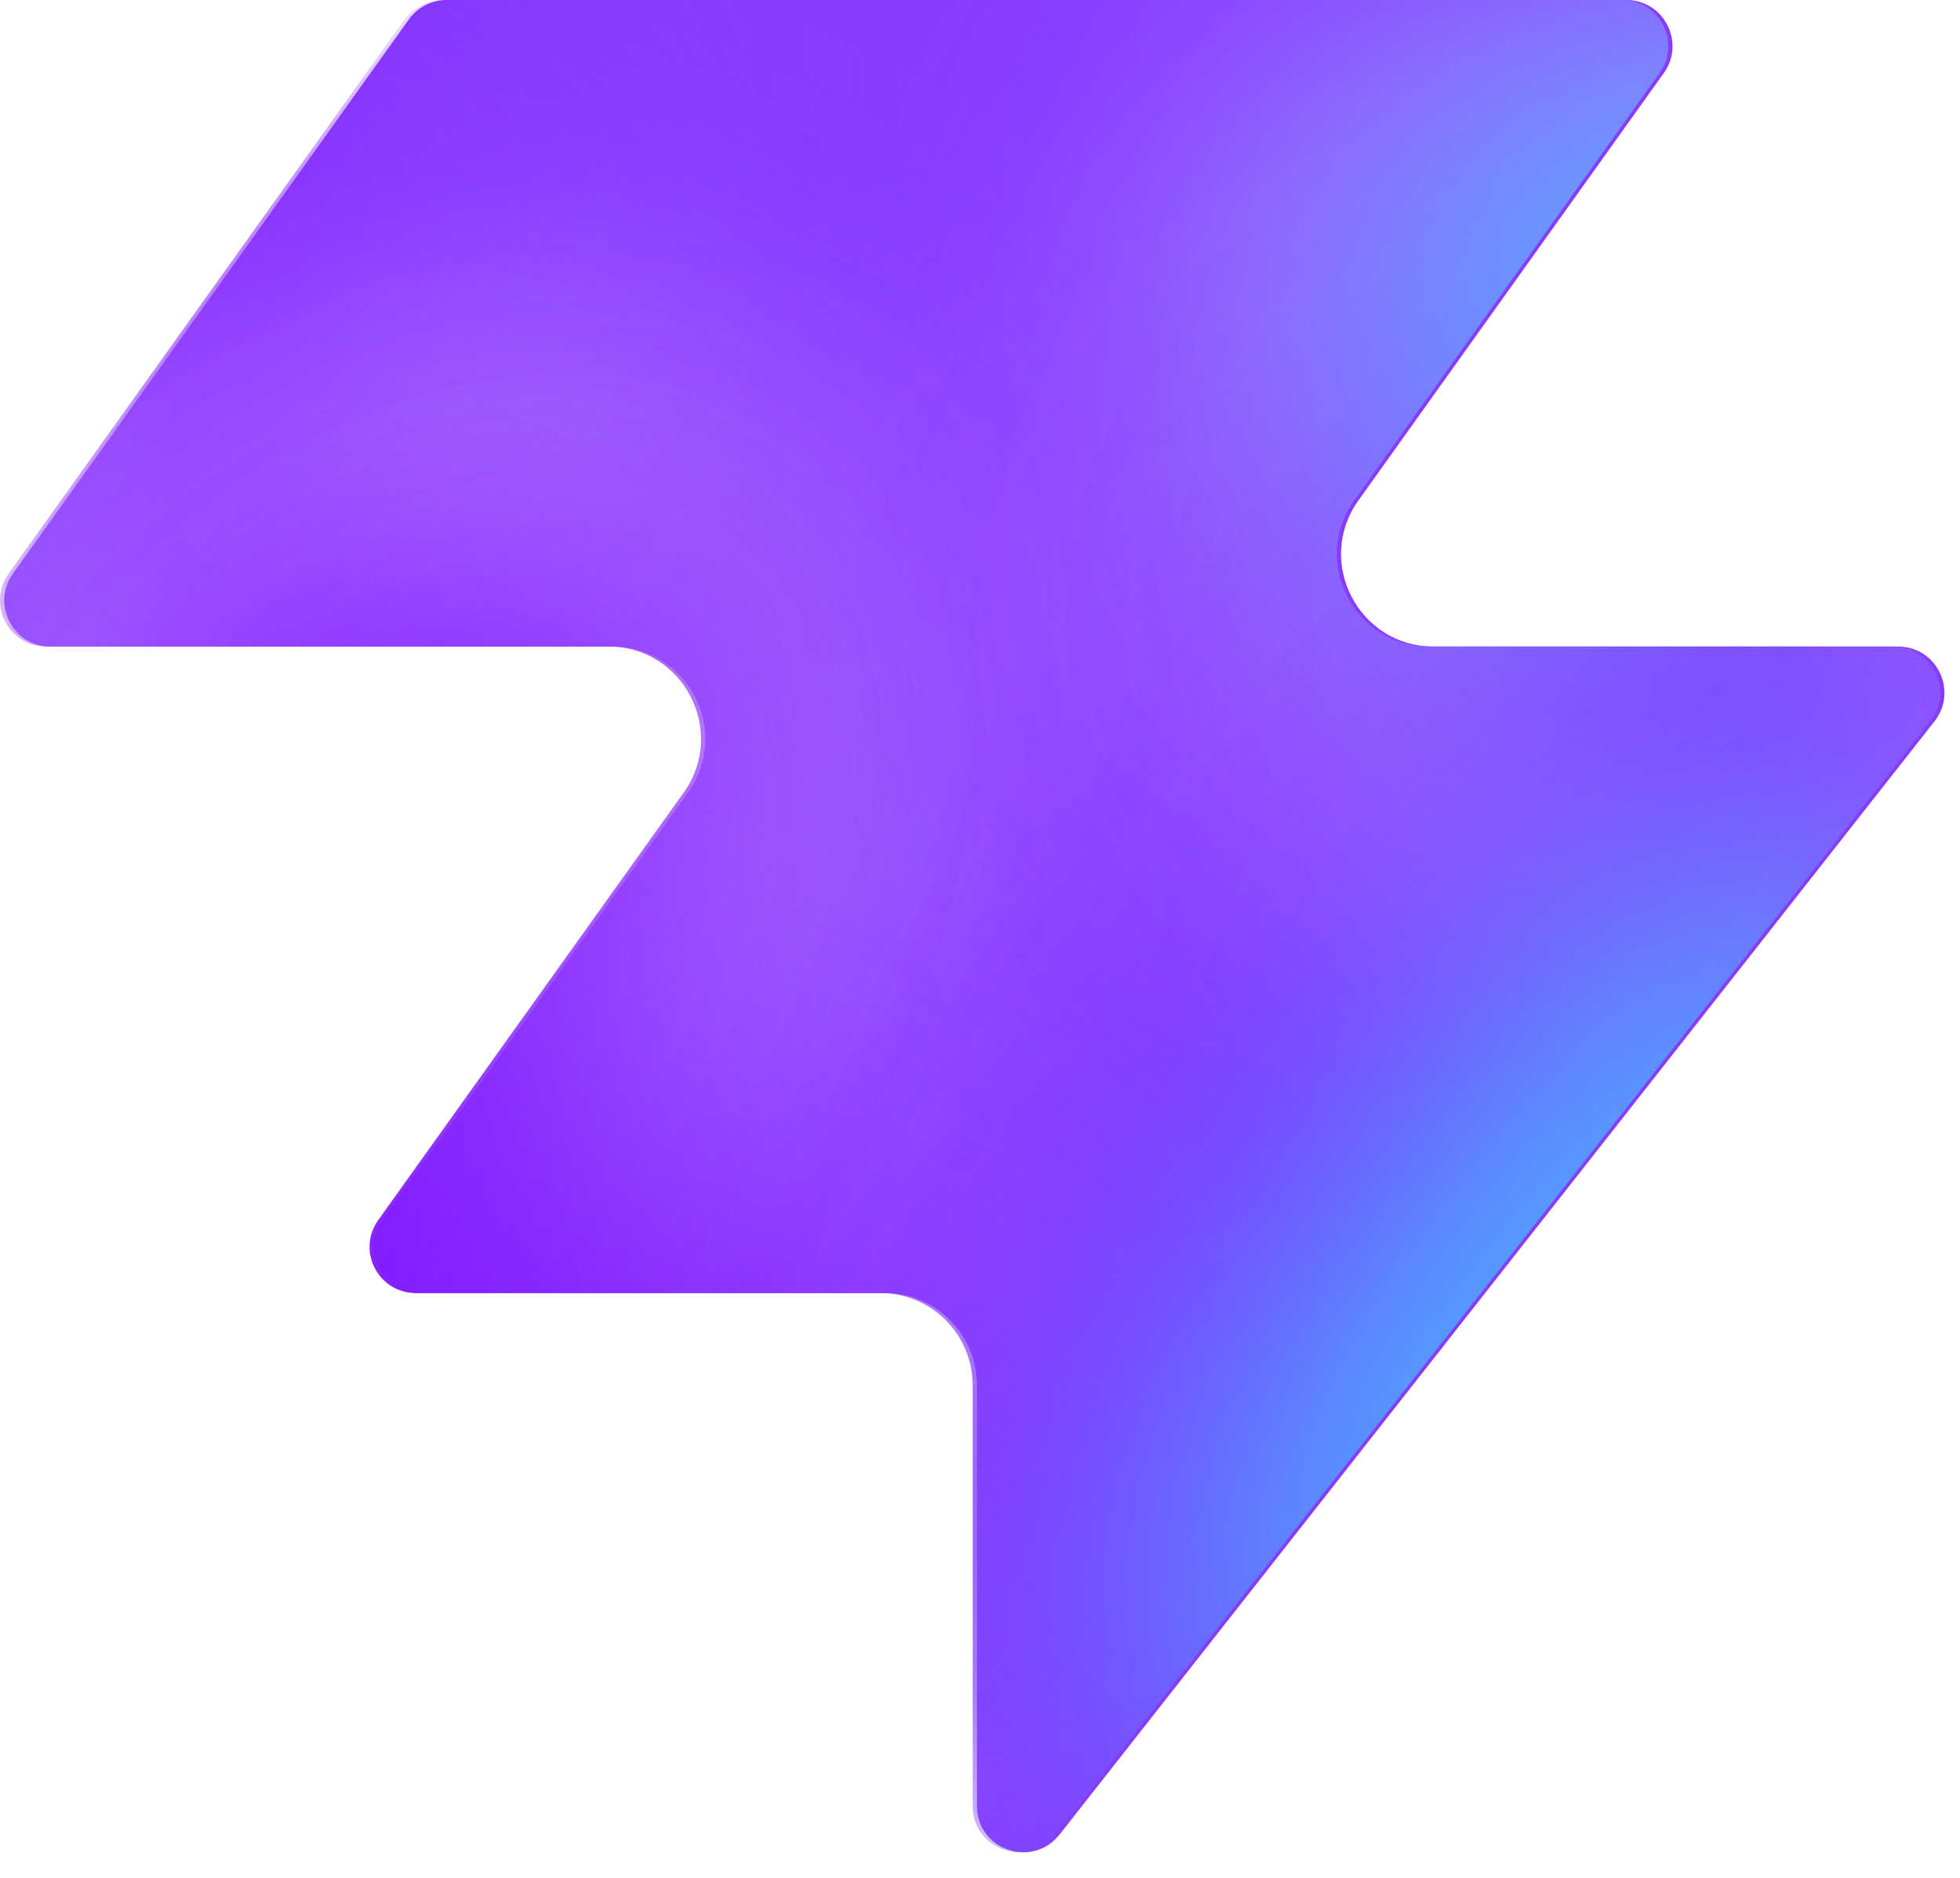
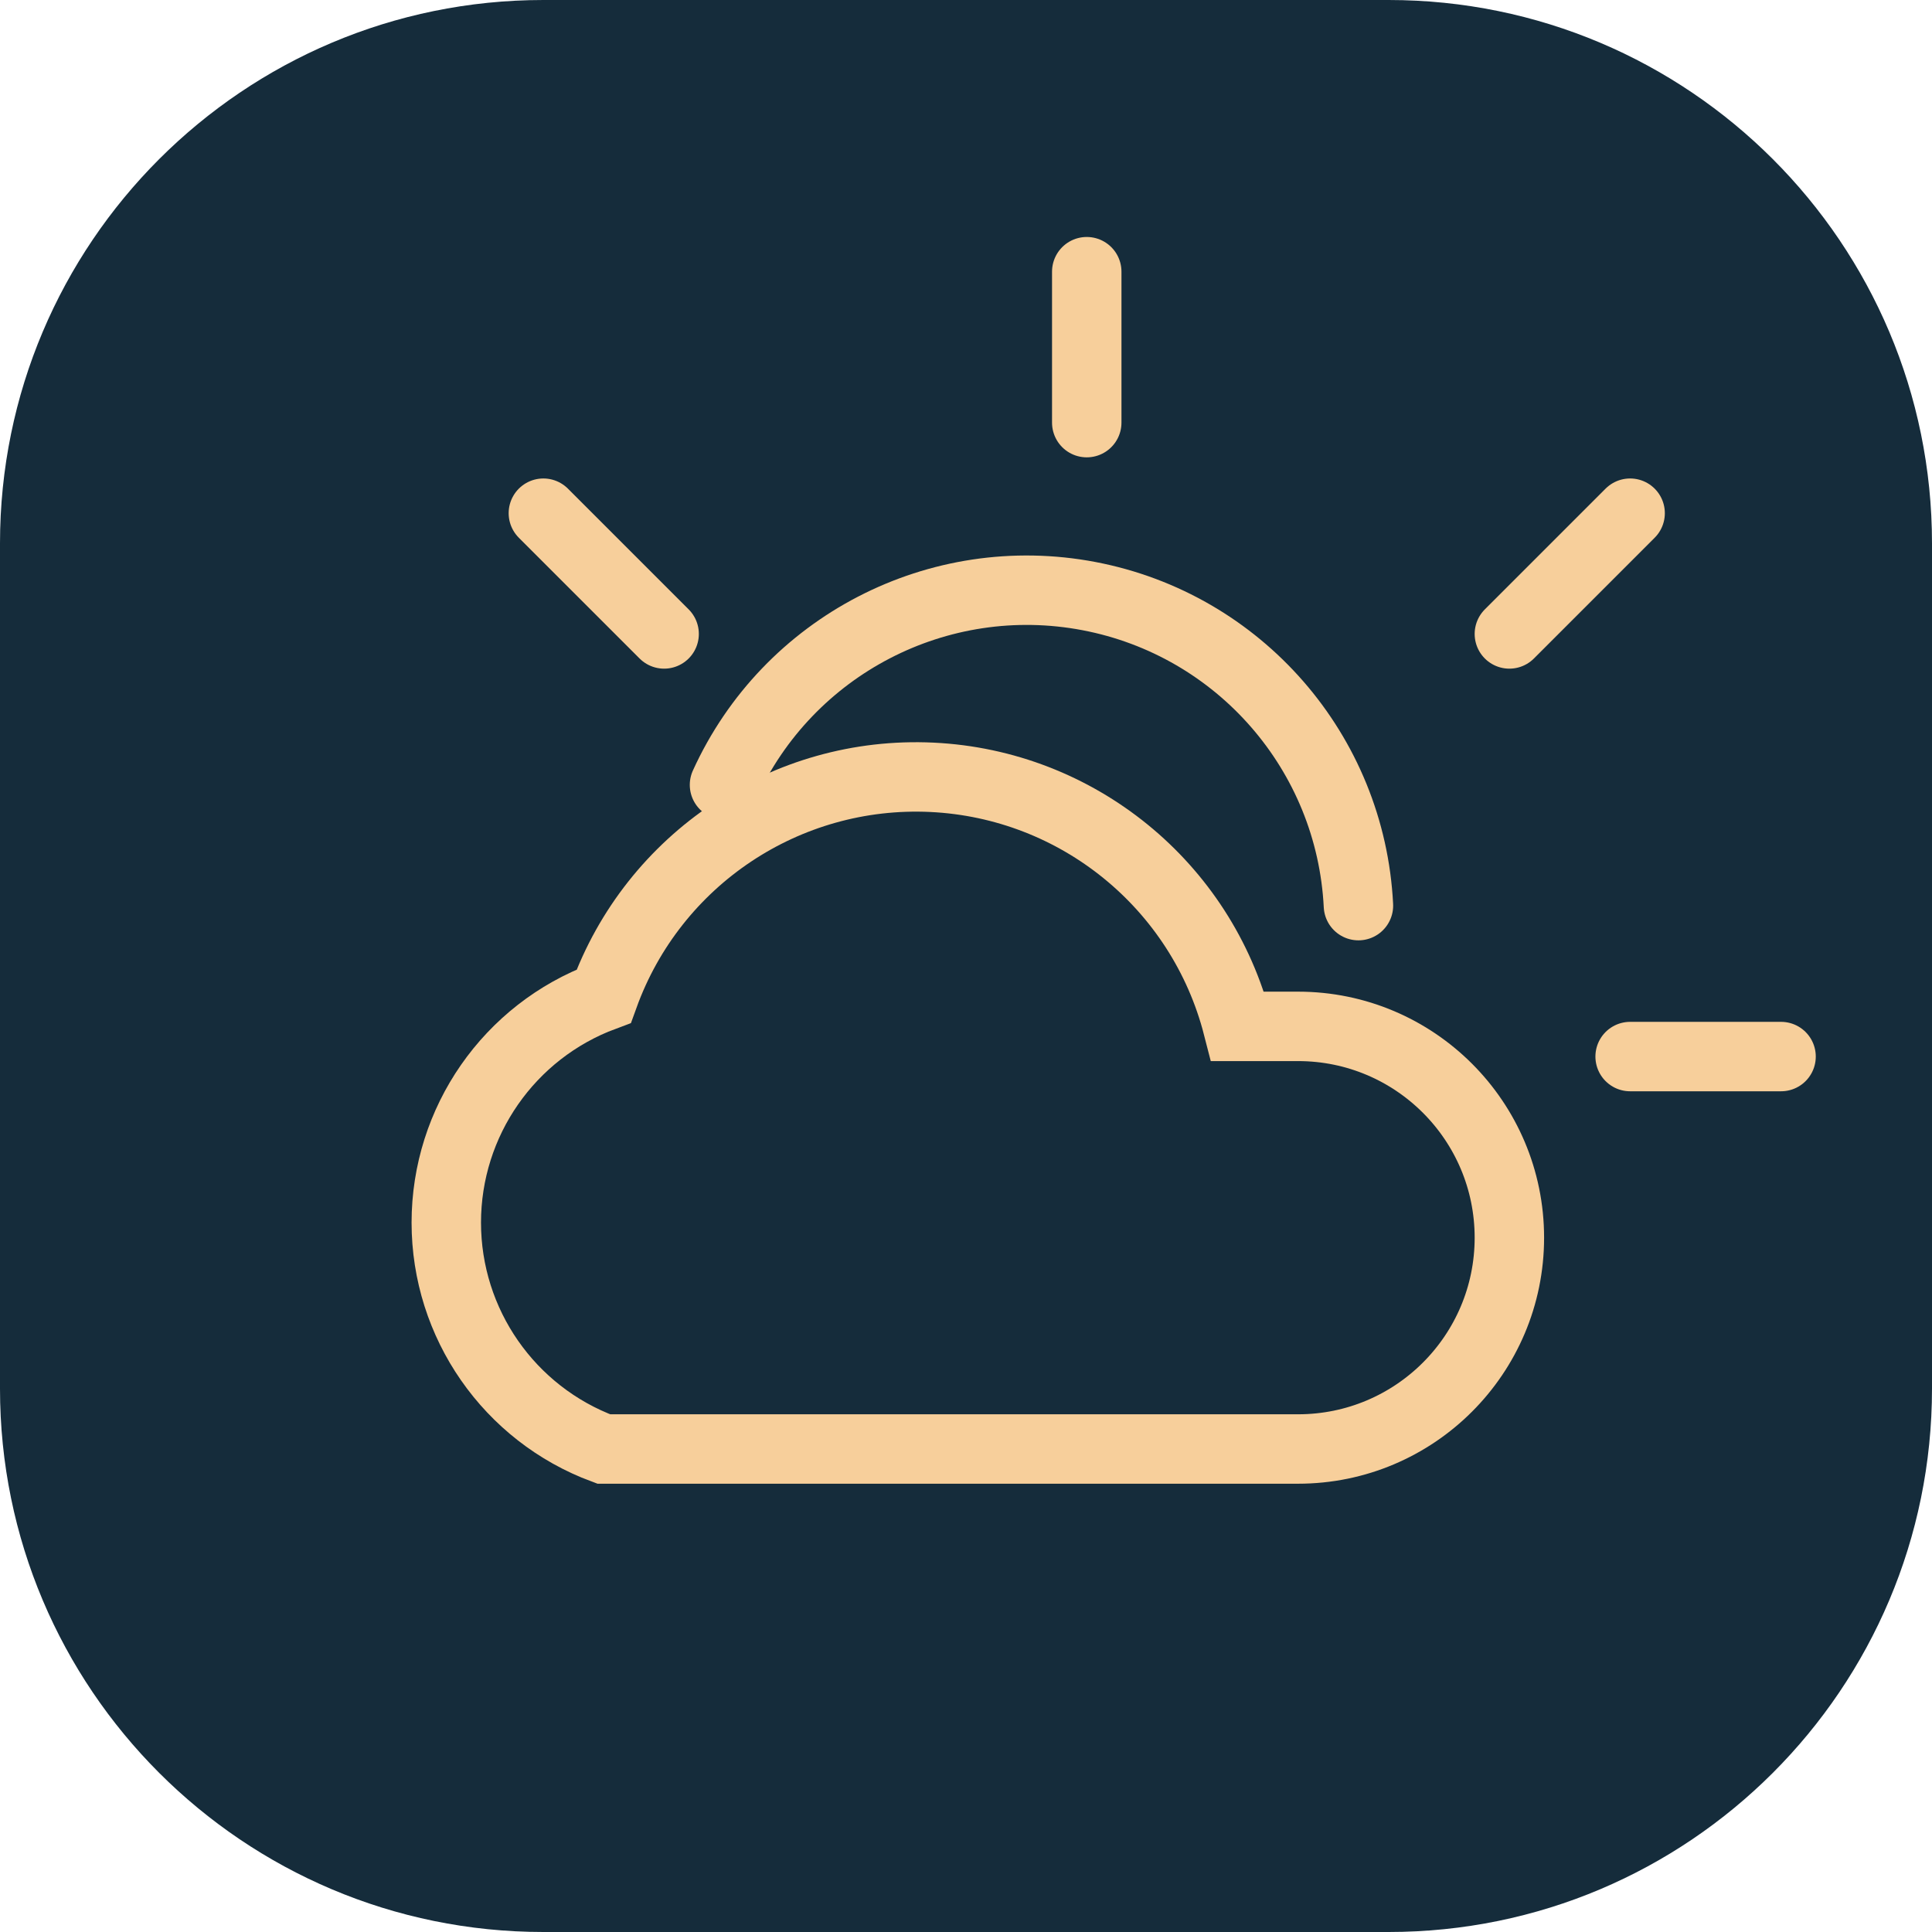
- <svg xmlns="http://www.w3.org/2000/svg" width="48" height="46" fill="none" viewBox="0 0 48 46">
-   <path fill="#863bff" d="M25.946 44.938c-.664.845-2.021.375-2.021-.698V33.937a2.26 2.26 0 0 0-2.262-2.262H10.287c-.92 0-1.456-1.04-.92-1.788l7.48-10.471c1.07-1.497 0-3.578-1.842-3.578H1.237c-.92 0-1.456-1.04-.92-1.788L10.013.474c.214-.297.556-.474.92-.474h28.894c.92 0 1.456 1.04.92 1.788l-7.48 10.471c-1.07 1.498 0 3.579 1.842 3.579h11.377c.943 0 1.473 1.088.89 1.83L25.947 44.94z" style="fill:#863bff;fill:color(display-p3 .525 .23 1);fill-opacity:1" />
-   <mask id="a" width="48" height="46" x="0" y="0" maskUnits="userSpaceOnUse" style="mask-type:alpha">
-     <path fill="#000" d="M25.842 44.938c-.664.844-2.021.375-2.021-.698V33.937a2.26 2.26 0 0 0-2.262-2.262H10.183c-.92 0-1.456-1.04-.92-1.788l7.48-10.471c1.07-1.498 0-3.579-1.842-3.579H1.133c-.92 0-1.456-1.04-.92-1.787L9.91.473c.214-.297.556-.474.92-.474h28.894c.92 0 1.456 1.04.92 1.788l-7.48 10.471c-1.07 1.498 0 3.578 1.842 3.578h11.377c.943 0 1.473 1.088.89 1.832L25.843 44.94z" style="fill:#000;fill-opacity:1" />
-   </mask>
-   <g mask="url(#a)">
-     <g filter="url(#b)">
-       <ellipse cx="5.508" cy="14.704" fill="#ede6ff" rx="5.508" ry="14.704" style="fill:#ede6ff;fill:color(display-p3 .927 .903 1);fill-opacity:1" transform="matrix(.00324 1 1 -.00324 -4.47 31.516)" />
-     </g>
-     <g filter="url(#c)">
-       <ellipse cx="10.399" cy="29.851" fill="#ede6ff" rx="10.399" ry="29.851" style="fill:#ede6ff;fill:color(display-p3 .927 .903 1);fill-opacity:1" transform="matrix(.00324 1 1 -.00324 -39.328 7.883)" />
-     </g>
-     <g filter="url(#d)">
-       <ellipse cx="5.508" cy="30.487" fill="#7e14ff" rx="5.508" ry="30.487" style="fill:#7e14ff;fill:color(display-p3 .492 .077 1);fill-opacity:1" transform="rotate(89.814 -25.913 -14.639)scale(1 -1)" />
-     </g>
-     <g filter="url(#e)">
-       <ellipse cx="5.508" cy="30.599" fill="#7e14ff" rx="5.508" ry="30.599" style="fill:#7e14ff;fill:color(display-p3 .492 .077 1);fill-opacity:1" transform="rotate(89.814 -32.644 -3.334)scale(1 -1)" />
-     </g>
-     <g filter="url(#f)">
-       <ellipse cx="5.508" cy="30.599" fill="#7e14ff" rx="5.508" ry="30.599" style="fill:#7e14ff;fill:color(display-p3 .492 .077 1);fill-opacity:1" transform="matrix(.00324 1 1 -.00324 -34.34 30.47)" />
-     </g>
-     <g filter="url(#g)">
-       <ellipse cx="14.072" cy="22.078" fill="#ede6ff" rx="14.072" ry="22.078" style="fill:#ede6ff;fill:color(display-p3 .927 .903 1);fill-opacity:1" transform="rotate(93.35 24.506 48.493)scale(-1 1)" />
-     </g>
-     <g filter="url(#h)">
-       <ellipse cx="3.47" cy="21.501" fill="#7e14ff" rx="3.47" ry="21.501" style="fill:#7e14ff;fill:color(display-p3 .492 .077 1);fill-opacity:1" transform="rotate(89.009 28.708 47.59)scale(-1 1)" />
-     </g>
-     <g filter="url(#i)">
-       <ellipse cx="3.47" cy="21.501" fill="#7e14ff" rx="3.47" ry="21.501" style="fill:#7e14ff;fill:color(display-p3 .492 .077 1);fill-opacity:1" transform="rotate(89.009 28.708 47.59)scale(-1 1)" />
-     </g>
-     <g filter="url(#j)">
-       <ellipse cx=".387" cy="8.972" fill="#7e14ff" rx="4.407" ry="29.108" style="fill:#7e14ff;fill:color(display-p3 .492 .077 1);fill-opacity:1" transform="rotate(39.51 .387 8.972)" />
-     </g>
-     <g filter="url(#k)">
-       <ellipse cx="47.523" cy="-6.092" fill="#7e14ff" rx="4.407" ry="29.108" style="fill:#7e14ff;fill:color(display-p3 .492 .077 1);fill-opacity:1" transform="rotate(37.892 47.523 -6.092)" />
-     </g>
-     <g filter="url(#l)">
-       <ellipse cx="41.412" cy="6.333" fill="#47bfff" rx="5.971" ry="9.665" style="fill:#47bfff;fill:color(display-p3 .28 .748 1);fill-opacity:1" transform="rotate(37.892 41.412 6.333)" />
-     </g>
-     <g filter="url(#m)">
-       <ellipse cx="-1.879" cy="38.332" fill="#7e14ff" rx="4.407" ry="29.108" style="fill:#7e14ff;fill:color(display-p3 .492 .077 1);fill-opacity:1" transform="rotate(37.892 -1.88 38.332)" />
-     </g>
-     <g filter="url(#n)">
-       <ellipse cx="-1.879" cy="38.332" fill="#7e14ff" rx="4.407" ry="29.108" style="fill:#7e14ff;fill:color(display-p3 .492 .077 1);fill-opacity:1" transform="rotate(37.892 -1.88 38.332)" />
-     </g>
-     <g filter="url(#o)">
-       <ellipse cx="35.651" cy="29.907" fill="#7e14ff" rx="4.407" ry="29.108" style="fill:#7e14ff;fill:color(display-p3 .492 .077 1);fill-opacity:1" transform="rotate(37.892 35.651 29.907)" />
-     </g>
-     <g filter="url(#p)">
-       <ellipse cx="38.418" cy="32.4" fill="#47bfff" rx="5.971" ry="15.297" style="fill:#47bfff;fill:color(display-p3 .28 .748 1);fill-opacity:1" transform="rotate(37.892 38.418 32.4)" />
-     </g>
+ <svg xmlns="http://www.w3.org/2000/svg" viewBox="0 0 64 64">
+   <rect width="64" height="64" rx="18" fill="#152c3b" />
+   <g fill="none" stroke="#f7cf9b" stroke-width="2.3" stroke-linecap="round">
+     <path d="M24 26a11 11 0 0 1 21 4" />
+     <path d="M36 9v5m18 3-4 4m9 14h-5M18 17l4 4" />
+     <path d="M20 48h23a7 7 0 0 0 0-14h-2a11 11 0 0 0-21-1 8 8 0 0 0 0 15Z" />
  </g>
-   <defs>
-     <filter id="b" width="60.045" height="41.654" x="-19.77" y="16.149" color-interpolation-filters="sRGB" filterUnits="userSpaceOnUse">
-       <feFlood flood-opacity="0" result="BackgroundImageFix" />
-       <feBlend in="SourceGraphic" in2="BackgroundImageFix" result="shape" />
-       <feGaussianBlur result="effect1_foregroundBlur_2002_17158" stdDeviation="7.659" />
-     </filter>
-     <filter id="c" width="90.34" height="51.437" x="-54.613" y="-7.533" color-interpolation-filters="sRGB" filterUnits="userSpaceOnUse">
-       <feFlood flood-opacity="0" result="BackgroundImageFix" />
-       <feBlend in="SourceGraphic" in2="BackgroundImageFix" result="shape" />
-       <feGaussianBlur result="effect1_foregroundBlur_2002_17158" stdDeviation="7.659" />
-     </filter>
-     <filter id="d" width="79.355" height="29.4" x="-49.64" y="2.03" color-interpolation-filters="sRGB" filterUnits="userSpaceOnUse">
-       <feFlood flood-opacity="0" result="BackgroundImageFix" />
-       <feBlend in="SourceGraphic" in2="BackgroundImageFix" result="shape" />
-       <feGaussianBlur result="effect1_foregroundBlur_2002_17158" stdDeviation="4.596" />
-     </filter>
-     <filter id="e" width="79.579" height="29.4" x="-45.045" y="20.029" color-interpolation-filters="sRGB" filterUnits="userSpaceOnUse">
-       <feFlood flood-opacity="0" result="BackgroundImageFix" />
-       <feBlend in="SourceGraphic" in2="BackgroundImageFix" result="shape" />
-       <feGaussianBlur result="effect1_foregroundBlur_2002_17158" stdDeviation="4.596" />
-     </filter>
-     <filter id="f" width="79.579" height="29.4" x="-43.513" y="21.178" color-interpolation-filters="sRGB" filterUnits="userSpaceOnUse">
-       <feFlood flood-opacity="0" result="BackgroundImageFix" />
-       <feBlend in="SourceGraphic" in2="BackgroundImageFix" result="shape" />
-       <feGaussianBlur result="effect1_foregroundBlur_2002_17158" stdDeviation="4.596" />
-     </filter>
-     <filter id="g" width="74.749" height="58.852" x="15.756" y="-17.901" color-interpolation-filters="sRGB" filterUnits="userSpaceOnUse">
-       <feFlood flood-opacity="0" result="BackgroundImageFix" />
-       <feBlend in="SourceGraphic" in2="BackgroundImageFix" result="shape" />
-       <feGaussianBlur result="effect1_foregroundBlur_2002_17158" stdDeviation="7.659" />
-     </filter>
-     <filter id="h" width="61.377" height="25.362" x="23.548" y="2.284" color-interpolation-filters="sRGB" filterUnits="userSpaceOnUse">
-       <feFlood flood-opacity="0" result="BackgroundImageFix" />
-       <feBlend in="SourceGraphic" in2="BackgroundImageFix" result="shape" />
-       <feGaussianBlur result="effect1_foregroundBlur_2002_17158" stdDeviation="4.596" />
-     </filter>
-     <filter id="i" width="61.377" height="25.362" x="23.548" y="2.284" color-interpolation-filters="sRGB" filterUnits="userSpaceOnUse">
-       <feFlood flood-opacity="0" result="BackgroundImageFix" />
-       <feBlend in="SourceGraphic" in2="BackgroundImageFix" result="shape" />
-       <feGaussianBlur result="effect1_foregroundBlur_2002_17158" stdDeviation="4.596" />
-     </filter>
-     <filter id="j" width="56.045" height="63.649" x="-27.636" y="-22.853" color-interpolation-filters="sRGB" filterUnits="userSpaceOnUse">
-       <feFlood flood-opacity="0" result="BackgroundImageFix" />
-       <feBlend in="SourceGraphic" in2="BackgroundImageFix" result="shape" />
-       <feGaussianBlur result="effect1_foregroundBlur_2002_17158" stdDeviation="4.596" />
-     </filter>
-     <filter id="k" width="54.814" height="64.646" x="20.116" y="-38.415" color-interpolation-filters="sRGB" filterUnits="userSpaceOnUse">
-       <feFlood flood-opacity="0" result="BackgroundImageFix" />
-       <feBlend in="SourceGraphic" in2="BackgroundImageFix" result="shape" />
-       <feGaussianBlur result="effect1_foregroundBlur_2002_17158" stdDeviation="4.596" />
-     </filter>
-     <filter id="l" width="33.541" height="35.313" x="24.641" y="-11.323" color-interpolation-filters="sRGB" filterUnits="userSpaceOnUse">
-       <feFlood flood-opacity="0" result="BackgroundImageFix" />
-       <feBlend in="SourceGraphic" in2="BackgroundImageFix" result="shape" />
-       <feGaussianBlur result="effect1_foregroundBlur_2002_17158" stdDeviation="4.596" />
-     </filter>
-     <filter id="m" width="54.814" height="64.646" x="-29.286" y="6.009" color-interpolation-filters="sRGB" filterUnits="userSpaceOnUse">
-       <feFlood flood-opacity="0" result="BackgroundImageFix" />
-       <feBlend in="SourceGraphic" in2="BackgroundImageFix" result="shape" />
-       <feGaussianBlur result="effect1_foregroundBlur_2002_17158" stdDeviation="4.596" />
-     </filter>
-     <filter id="n" width="54.814" height="64.646" x="-29.286" y="6.009" color-interpolation-filters="sRGB" filterUnits="userSpaceOnUse">
-       <feFlood flood-opacity="0" result="BackgroundImageFix" />
-       <feBlend in="SourceGraphic" in2="BackgroundImageFix" result="shape" />
-       <feGaussianBlur result="effect1_foregroundBlur_2002_17158" stdDeviation="4.596" />
-     </filter>
-     <filter id="o" width="54.814" height="64.646" x="8.244" y="-2.416" color-interpolation-filters="sRGB" filterUnits="userSpaceOnUse">
-       <feFlood flood-opacity="0" result="BackgroundImageFix" />
-       <feBlend in="SourceGraphic" in2="BackgroundImageFix" result="shape" />
-       <feGaussianBlur result="effect1_foregroundBlur_2002_17158" stdDeviation="4.596" />
-     </filter>
-     <filter id="p" width="39.409" height="43.623" x="18.713" y="10.588" color-interpolation-filters="sRGB" filterUnits="userSpaceOnUse">
-       <feFlood flood-opacity="0" result="BackgroundImageFix" />
-       <feBlend in="SourceGraphic" in2="BackgroundImageFix" result="shape" />
-       <feGaussianBlur result="effect1_foregroundBlur_2002_17158" stdDeviation="4.596" />
-     </filter>
-   </defs>
</svg>
